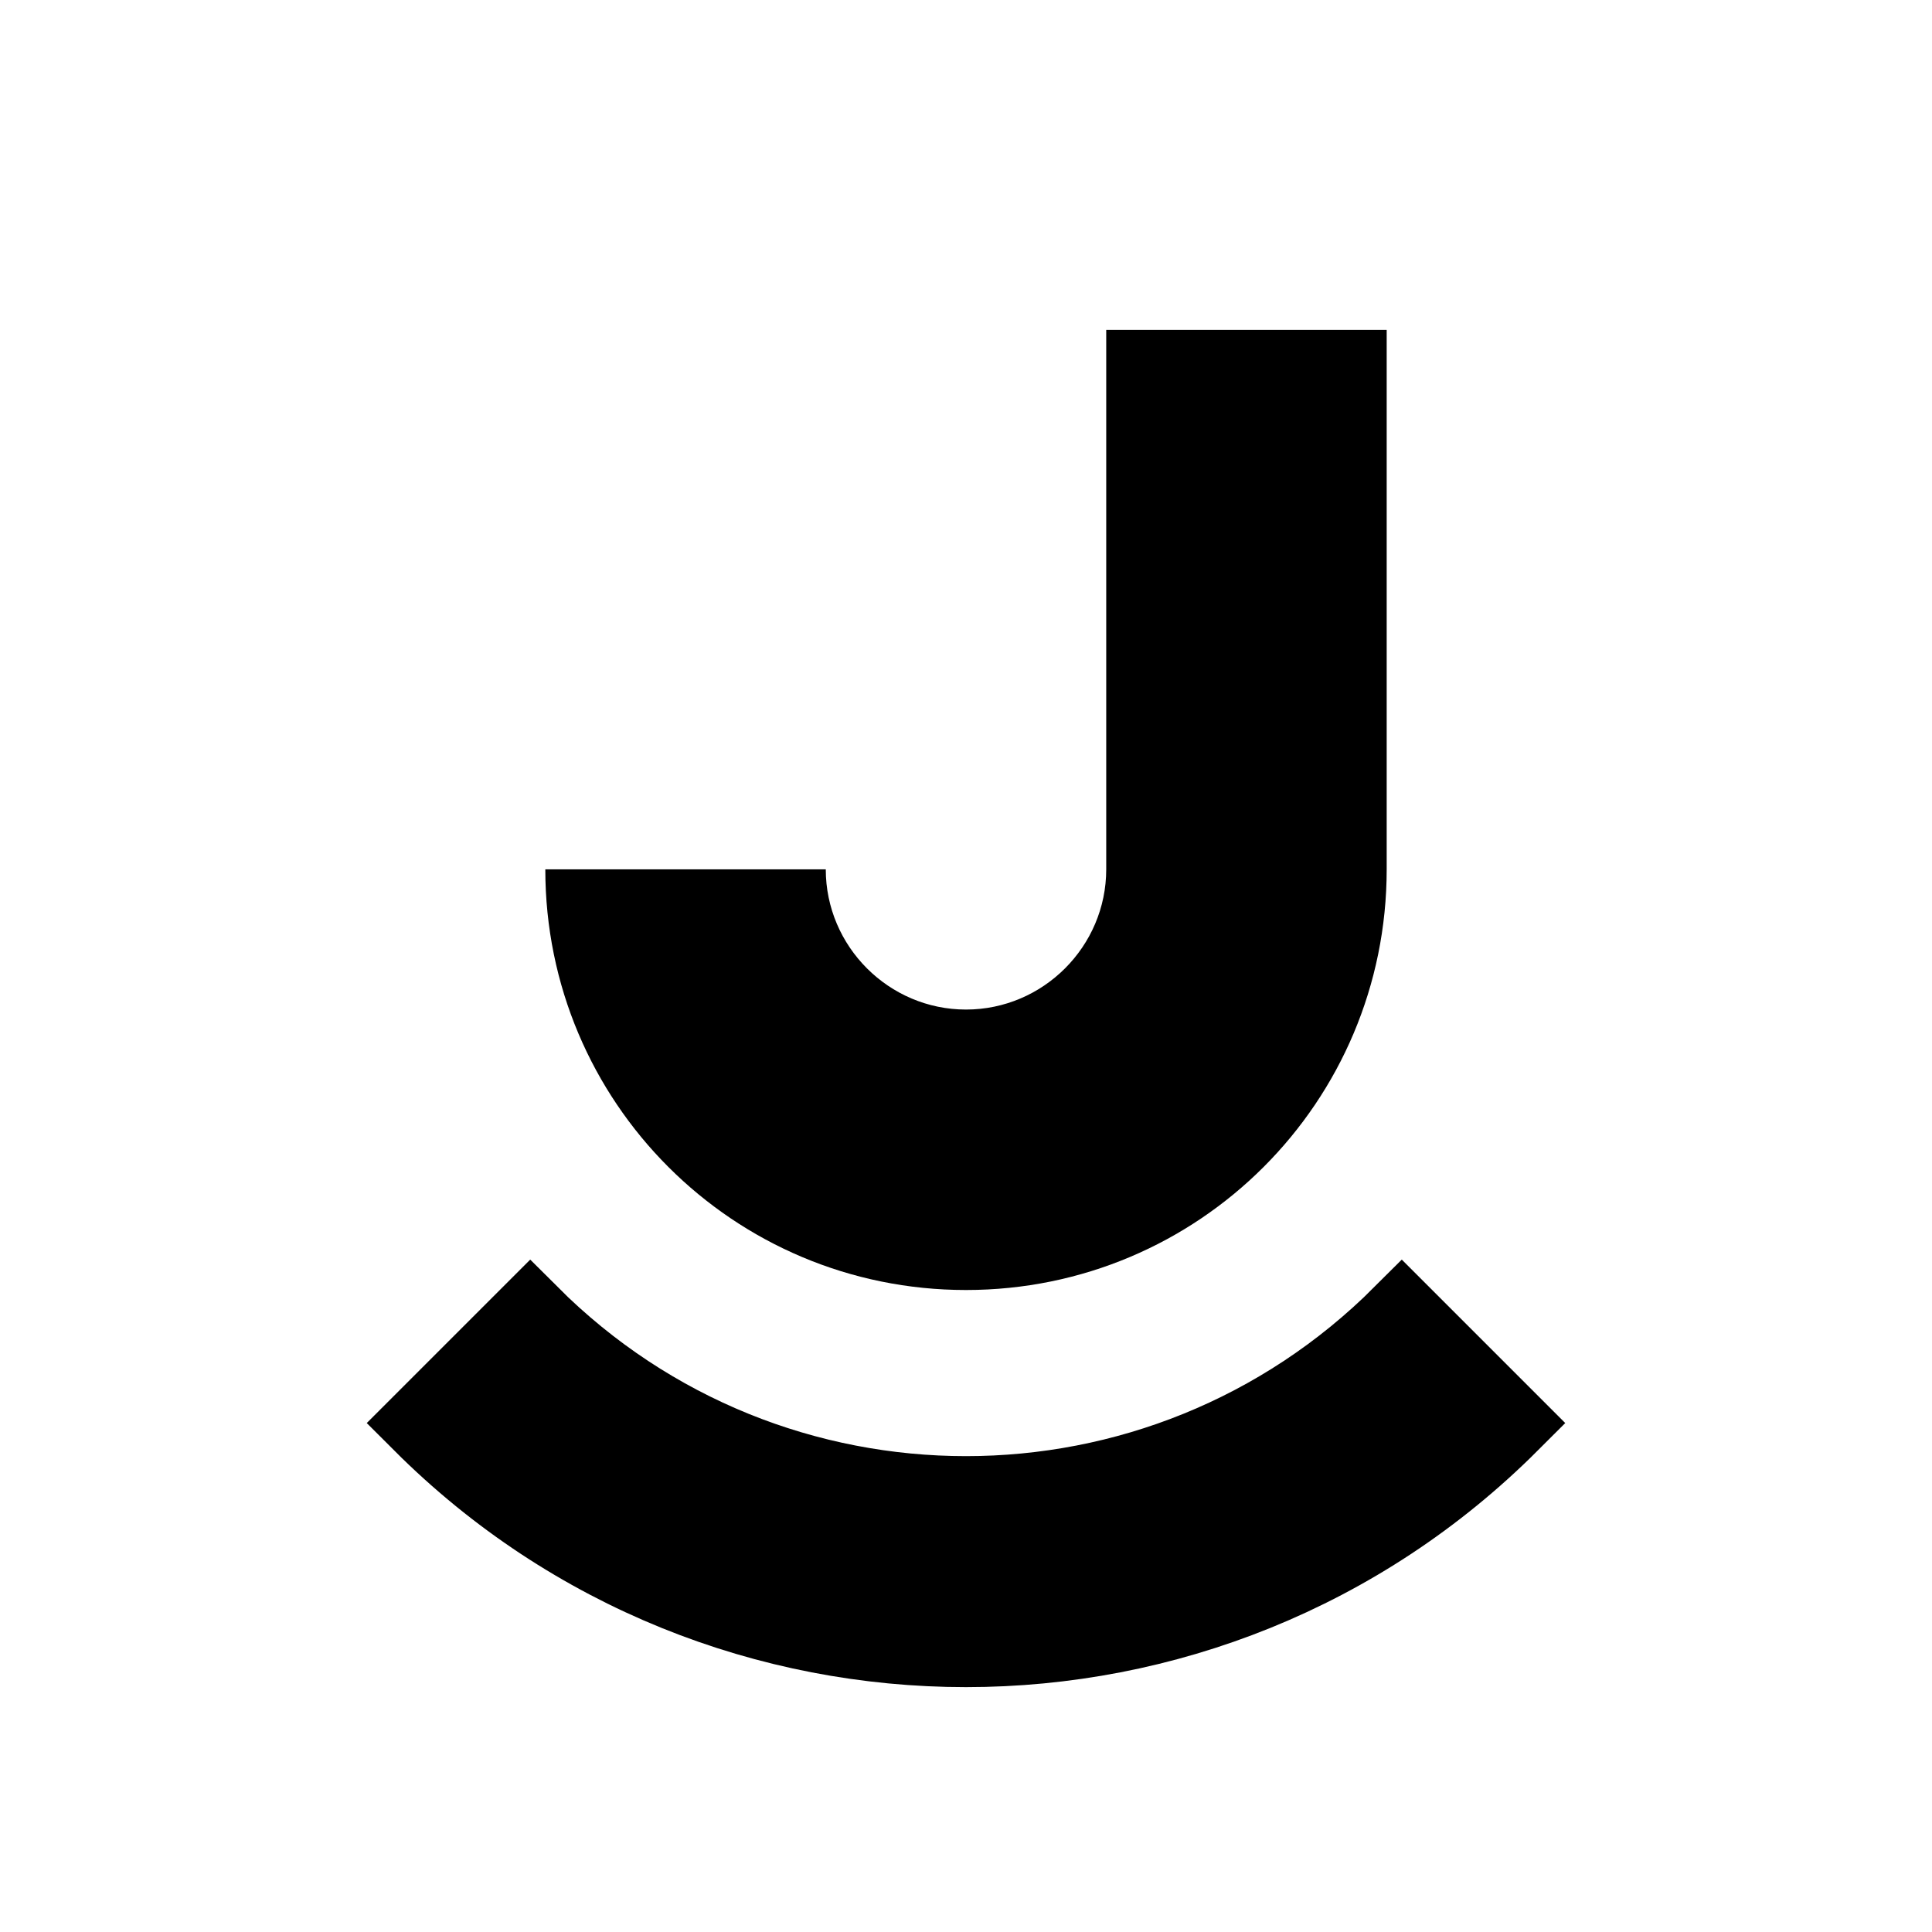
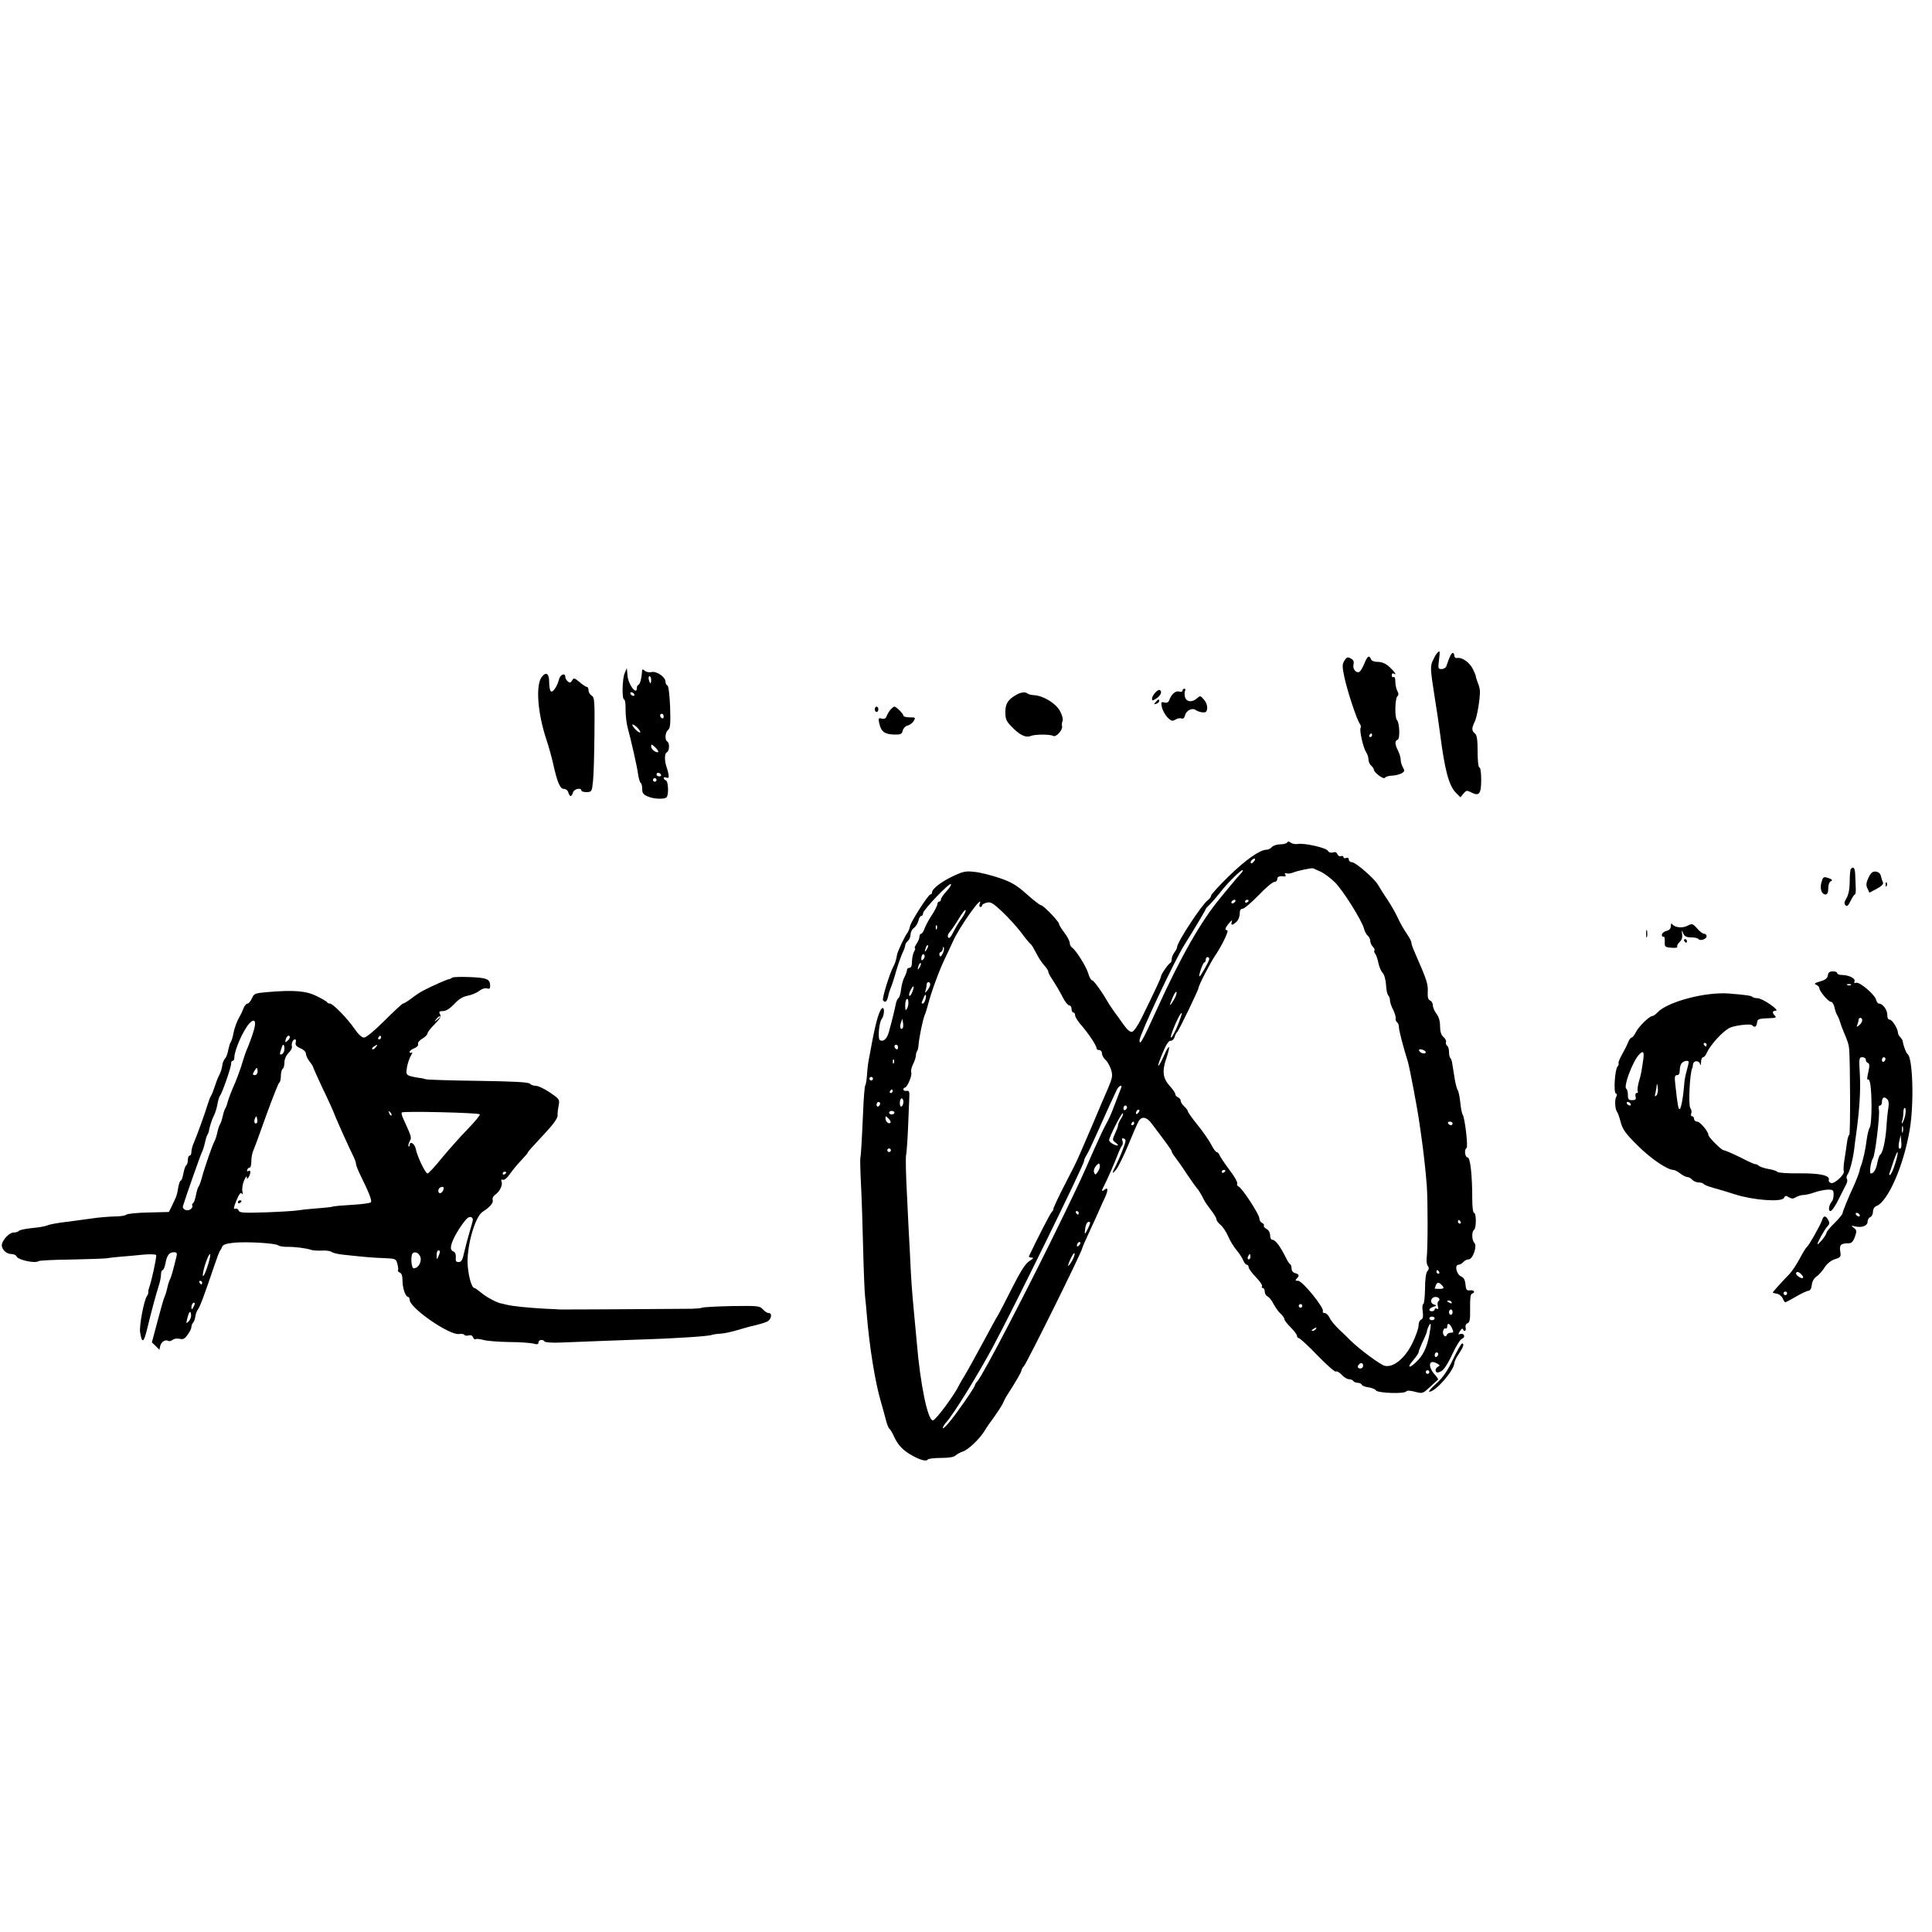
- <svg xmlns="http://www.w3.org/2000/svg" version="1.1" width="2048.00" height="2048.00" viewBox="0 0 2048.0 2048.0">
-   <g id="document" transform="matrix(1,0,0,1,1024.0,1024.0)">
-     <path d="M445.945,-674.314 L445.945,-102.478 C445.945,144.278 246.756,343.467 -7.92415e-05,343.467 C-246.756,343.467 -445.945,144.278 -445.945,-102.478 L-445.945,-102.478 L-148.648,-102.478 L-148.648,-102.478 C-148.648,-20.721 -81.757,46.17 -3.96681e-05,46.17 C81.757,46.17 148.648,-20.721 148.648,-102.478 L148.648,-674.314 L445.945,-674.314 Z " fill="#000000" fill-opacity="1.00" />
-     <path d="M-461.948,369.011 L-577.434,484.497 C-258.691,803.241 258.691,803.241 577.434,484.497 L461.948,369.01 C206.722,624.237 -206.722,624.237 -461.948,369.011 Z " fill="#000000" fill-opacity="1.00" stroke-width="81.73" stroke="#000000" stroke-linecap="square" stroke-linejoin="miter" />
+ <svg xmlns="http://www.w3.org/2000/svg" version="1.0" width="1080pt" height="1080pt" viewBox="0 0 1080 1080" preserveAspectRatio="xMidYMid meet">
+   <g transform="translate(0,1080) scale(0.1,-0.1)" fill="#000000" stroke="none">
+     <path d="M8032 7147 c-7 -7 -17 -28 -25 -45 -12 -28 -10 -51 10 -180 13 -81 28 -181 33 -222 26 -204 49 -291 88 -331 l26 -26 17 21 c15 18 19 19 42 7 45 -24 57 -10 57 69 0 40 -4 70 -10 70 -6 0 -10 36 -10 89 0 66 -4 92 -15 101 -19 15 -19 29 -1 66 13 27 29 122 29 169 0 11 -5 33 -12 48 -6 16 -11 32 -11 36 0 4 -7 22 -16 40 -18 37 -60 67 -86 63 -11 -2 -18 3 -18 12 0 9 -4 16 -9 16 -8 0 -19 -23 -35 -72 -3 -10 -15 -18 -27 -18 -20 0 -21 3 -15 50 7 53 5 58 -12 37z" />
+     <path d="M7516 7108 c-13 -21 -14 -31 -1 -93 16 -76 71 -243 87 -262 5 -7 7 -16 4 -22 -8 -12 14 -111 31 -136 7 -11 13 -29 13 -41 0 -12 7 -27 15 -34 8 -7 15 -17 15 -22 0 -16 54 -57 62 -46 3 6 21 12 40 12 18 1 42 7 53 13 17 10 18 15 8 32 -7 12 -13 31 -13 43 0 13 -7 36 -15 52 -18 35 -19 55 -2 61 14 6 11 94 -4 110 -13 13 -11 119 2 132 8 8 8 17 0 31 -6 11 -11 35 -11 52 0 18 -4 29 -10 25 -5 -3 -10 1 -10 10 0 9 5 13 10 10 21 -13 8 8 -22 36 -22 20 -43 29 -66 29 -20 0 -35 6 -38 15 -10 25 -21 17 -37 -24 -9 -22 -21 -42 -27 -46 -18 -11 -40 15 -34 40 4 17 0 26 -15 34 -17 10 -23 8 -35 -11z m154 -418 c0 -5 -5 -10 -11 -10 -5 0 -7 5 -4 10 3 6 8 10 11 10 2 0 4 -4 4 -10z" />
+     <path d="M3492 7037 c-14 -33 -16 -147 -3 -147 5 0 9 -26 8 -57 0 -32 5 -76 11 -98 19 -70 53 -218 59 -263 3 -23 10 -45 14 -48 5 -3 9 -18 9 -34 0 -24 6 -32 33 -43 32 -14 91 -16 103 -4 13 13 10 89 -3 94 -7 3 -13 9 -13 14 0 4 7 6 16 2 11 -4 14 0 11 18 -2 13 -7 31 -10 39 -13 34 -13 79 0 84 15 6 18 52 3 61 -15 9 -12 51 5 65 12 10 14 34 11 129 -3 68 -9 117 -15 119 -6 2 -11 12 -11 22 0 26 -51 60 -78 53 -12 -3 -29 0 -37 7 -12 10 -15 10 -16 -1 -2 -39 -11 -74 -20 -77 -5 -2 -9 -10 -9 -18 0 -44 -48 19 -52 68 l-4 43 -12 -28z m148 -37 c0 -11 -2 -20 -4 -20 -2 0 -6 9 -9 20 -3 11 -1 20 4 20 5 0 9 -9 9 -20z m-95 -80 c3 -5 2 -10 -4 -10 -5 0 -13 5 -16 10 -3 6 -2 10 4 10 5 0 13 -4 16 -10z m165 -126 c0 -8 -4 -12 -10 -9 -5 3 -10 10 -10 16 0 5 5 9 10 9 6 0 10 -7 10 -16z m-145 -64 c27 -30 12 -34 -15 -5 -13 14 -19 25 -13 25 5 0 18 -9 28 -20z m115 -132 c0 -5 -9 -4 -20 2 -11 6 -20 18 -20 27 0 14 2 14 20 -2 11 -10 20 -22 20 -27z m15 -128 c3 -5 -1 -10 -9 -10 -9 0 -16 5 -16 10 0 6 4 10 9 10 6 0 13 -4 16 -10z m-25 -30 c0 -5 -4 -10 -10 -10 -5 0 -10 5 -10 10 0 6 5 10 10 10 6 0 10 -4 10 -10z" />
+     <path d="M3028 7015 c-34 -45 -23 -199 25 -345 14 -41 30 -100 37 -130 24 -110 40 -150 62 -150 11 0 22 -8 25 -20 3 -11 9 -20 13 -20 4 0 10 9 13 20 5 20 47 29 47 11 0 -5 13 -9 29 -9 29 1 30 3 36 62 4 34 7 152 8 264 2 184 0 204 -15 213 -10 6 -18 19 -18 29 0 11 -4 20 -9 20 -5 0 -24 12 -41 27 -29 24 -33 25 -42 9 -8 -13 -13 -15 -24 -5 -8 6 -14 18 -14 25 0 25 -28 14 -35 -13 -9 -38 -34 -75 -45 -68 -6 4 -10 26 -10 50 0 50 -17 63 -42 30z" />
+     <path d="M6458 6928 c-10 -10 -18 -25 -18 -33 0 -14 3 -13 25 1 24 16 33 39 18 47 -5 2 -16 -4 -25 -15z" />
+     <path d="M6610 6939 c0 -6 -8 -8 -18 -5 -20 7 -44 -15 -56 -48 -4 -12 -13 -17 -27 -13 -18 5 -20 2 -14 -26 4 -18 18 -43 31 -57 21 -21 27 -23 44 -13 10 7 26 10 34 7 10 -4 17 2 21 19 7 26 41 42 59 28 6 -5 22 -11 36 -13 20 -2 26 2 28 22 2 15 -6 36 -18 49 -19 23 -21 23 -38 8 -28 -25 -60 -22 -68 7 -3 14 -3 30 1 35 3 6 1 11 -4 11 -6 0 -11 -5 -11 -11z" />
+     <path d="M5685 6918 c-49 -27 -65 -50 -65 -98 0 -38 5 -52 33 -80 45 -48 81 -66 109 -54 24 10 110 10 126 0 15 -9 54 34 49 54 -2 10 -1 23 3 30 4 7 -2 31 -14 54 -23 44 -93 87 -146 90 -16 1 -32 5 -36 9 -10 10 -36 8 -59 -5z" />
+     <path d="M6460 6875 c-11 -13 -10 -14 4 -9 9 3 16 10 16 15 0 13 -6 11 -20 -6z" />
+     <path d="M4890 6835 c0 -8 5 -15 10 -15 6 0 10 7 10 15 0 8 -4 15 -10 15 -5 0 -10 -7 -10 -15z" />
+     <path d="M4978 6833 c-8 -10 -18 -26 -22 -37 -4 -12 -13 -17 -27 -13 -18 5 -20 2 -14 -26 10 -46 29 -61 80 -63 39 -1 46 1 51 21 3 13 15 26 27 29 12 3 28 14 35 26 11 19 10 20 -23 20 -19 0 -35 4 -35 10 0 10 -40 50 -50 50 -4 0 -14 -8 -22 -17z" />
+     <path d="M7195 6090 c-3 -5 -21 -10 -39 -10 -19 0 -39 -7 -46 -15 -7 -8 -20 -15 -30 -15 -37 0 -119 -58 -212 -149 -54 -53 -98 -101 -98 -108 0 -6 -8 -18 -18 -25 -32 -22 -172 -235 -172 -262 0 -6 -7 -20 -15 -30 -8 -11 -15 -28 -15 -37 0 -10 -3 -19 -7 -21 -11 -4 -53 -65 -53 -76 0 -8 -28 -69 -108 -232 -21 -43 -44 -76 -54 -78 -11 -2 -28 13 -47 40 -17 24 -42 59 -57 79 -14 20 -31 46 -37 57 -30 53 -73 111 -82 112 -6 0 -16 18 -22 40 -13 41 -69 129 -90 143 -7 4 -13 16 -13 26 0 9 -13 35 -30 57 -16 21 -30 44 -30 49 0 14 -88 105 -101 105 -6 0 -42 28 -80 62 -56 50 -85 67 -152 90 -45 15 -107 31 -138 34 -50 6 -65 3 -122 -24 -67 -32 -117 -71 -117 -91 0 -6 -4 -11 -9 -11 -12 0 -110 -154 -114 -178 -2 -11 -8 -26 -13 -34 -15 -18 -58 -109 -60 -128 -5 -28 -10 -45 -21 -65 -20 -37 -63 -177 -57 -186 11 -18 23 -8 29 23 4 18 11 39 15 48 4 8 18 49 29 90 12 41 29 88 36 103 8 16 15 34 15 42 0 7 7 18 15 25 8 7 15 23 15 36 0 12 8 29 18 36 10 7 22 25 26 41 3 15 11 27 16 27 6 0 10 7 10 15 0 18 147 172 156 163 3 -4 -8 -22 -25 -40 -17 -18 -31 -39 -31 -45 0 -7 -4 -13 -10 -13 -5 0 -10 -7 -10 -14 0 -8 -14 -35 -30 -60 -17 -25 -35 -59 -41 -75 -6 -17 -15 -31 -20 -31 -5 0 -9 -7 -9 -15 0 -9 -7 -27 -16 -40 -9 -14 -13 -25 -10 -25 4 0 2 -10 -5 -21 -6 -12 -11 -37 -11 -55 0 -23 -5 -34 -14 -34 -8 0 -14 -6 -14 -12 0 -7 -6 -25 -14 -40 -8 -14 -16 -45 -19 -68 -2 -23 -9 -45 -14 -49 -6 -3 -13 -19 -16 -36 -6 -31 -21 -92 -39 -157 -11 -37 -31 -54 -50 -42 -12 8 -4 100 11 118 13 16 17 61 6 61 -16 1 -38 -71 -61 -195 -2 -14 -9 -47 -14 -75 -6 -27 -12 -73 -13 -100 -2 -28 -6 -56 -10 -62 -4 -6 -9 -71 -12 -144 -7 -159 -12 -250 -16 -264 -1 -5 0 -71 4 -145 4 -74 9 -236 12 -360 3 -124 8 -245 11 -270 3 -25 7 -67 9 -95 15 -183 47 -382 79 -490 8 -27 20 -71 27 -98 6 -26 16 -50 20 -53 5 -3 18 -24 28 -47 22 -47 50 -76 101 -104 45 -25 78 -34 86 -22 3 5 36 9 74 9 45 0 73 5 82 14 8 7 25 17 38 21 31 9 94 69 123 115 11 19 36 55 55 80 18 25 40 59 48 75 7 17 19 39 26 49 42 65 78 126 78 135 0 5 6 16 13 23 17 18 327 644 327 661 0 3 18 45 41 94 22 48 48 104 56 123 8 19 21 48 29 64 19 40 19 63 -1 46 -19 -16 -19 -6 0 28 15 29 53 115 75 172 7 19 17 40 22 46 5 6 6 19 2 28 -4 12 -2 15 9 11 13 -5 12 -13 -5 -57 -10 -28 -28 -68 -38 -89 -26 -49 -25 -58 0 -26 11 14 41 74 66 134 24 59 50 119 58 133 16 31 44 28 71 -7 87 -115 115 -153 115 -160 0 -4 9 -19 20 -33 11 -14 41 -56 66 -95 26 -38 50 -72 53 -75 8 -7 29 -41 40 -65 5 -11 23 -37 40 -59 17 -21 31 -45 31 -52 0 -7 10 -21 23 -31 12 -10 31 -38 42 -63 10 -25 32 -60 48 -79 15 -18 32 -44 37 -57 5 -13 14 -24 20 -24 5 0 10 -6 10 -14 0 -7 18 -32 40 -55 23 -23 38 -46 35 -51 -4 -6 -1 -10 4 -10 6 0 11 -9 11 -20 0 -11 7 -23 15 -27 9 -3 24 -22 34 -42 11 -20 28 -45 40 -55 12 -11 21 -24 21 -31 0 -6 16 -26 35 -45 19 -19 35 -40 35 -47 0 -7 5 -13 10 -13 6 0 53 -43 104 -96 51 -53 98 -94 103 -91 6 4 21 -5 33 -18 13 -14 31 -25 41 -25 10 0 21 -4 24 -10 3 -5 15 -10 25 -10 10 0 20 -5 22 -10 2 -6 19 -13 37 -15 19 -3 38 -10 42 -17 10 -16 161 -21 170 -6 4 6 22 5 49 -2 42 -11 43 -11 84 27 22 21 43 39 45 41 2 1 -5 12 -16 25 -43 46 -37 91 8 66 20 -10 20 -13 6 -20 -9 -5 -14 -16 -11 -23 4 -11 10 -11 29 -2 15 7 37 39 62 93 21 46 46 86 55 89 9 3 15 11 12 19 -3 8 -12 11 -21 8 -13 -5 -13 -3 -2 16 8 12 15 17 17 11 6 -18 20 -10 15 9 -3 11 2 21 11 24 12 5 15 22 14 83 -1 53 2 79 10 82 21 7 13 22 -10 19 -20 -2 -23 3 -26 33 -2 25 -9 38 -25 45 -26 12 -37 65 -14 65 8 0 20 7 27 15 7 8 20 15 30 15 23 0 49 75 32 92 -15 15 -16 64 -2 73 6 3 10 26 10 51 0 24 -4 44 -10 44 -6 0 -10 33 -10 78 0 134 -11 232 -26 232 -15 0 -20 46 -6 52 10 4 -9 167 -21 186 -5 7 -11 38 -14 70 -3 31 -10 62 -14 68 -5 6 -14 40 -19 75 -6 35 -12 72 -13 81 -2 10 -6 21 -10 24 -4 4 -7 20 -7 35 0 15 -5 31 -11 34 -6 4 -8 13 -6 20 3 6 -3 19 -14 28 -13 12 -19 30 -19 61 0 28 -7 52 -20 69 -11 14 -20 35 -20 46 0 12 -7 24 -15 28 -11 4 -15 17 -14 42 3 50 -3 69 -75 233 -9 20 -16 41 -16 47 0 7 -8 24 -18 39 -31 47 -42 66 -61 107 -10 22 -36 67 -57 99 -22 32 -44 68 -51 80 -19 34 -125 126 -145 126 -10 0 -18 7 -18 15 0 9 -6 12 -15 9 -8 -4 -15 -1 -15 5 0 6 -6 8 -14 5 -7 -3 -16 2 -20 11 -4 11 -13 14 -25 10 -12 -4 -23 0 -28 9 -9 17 -133 45 -169 38 -13 -2 -30 1 -38 7 -10 8 -16 9 -21 1z m-185 -105 c-7 -9 -15 -13 -17 -11 -7 7 7 26 19 26 6 0 6 -6 -2 -15z m373 -58 c21 -10 57 -37 80 -60 45 -45 151 -214 162 -259 4 -15 13 -32 21 -39 8 -6 14 -20 14 -30 0 -9 7 -24 15 -32 8 -8 11 -17 8 -21 -3 -3 -1 -11 5 -18 5 -7 13 -29 17 -50 4 -20 14 -45 23 -55 10 -10 18 -39 20 -68 1 -27 7 -54 12 -59 6 -6 10 -18 10 -28 0 -11 8 -33 17 -51 9 -18 16 -39 15 -49 -2 -9 2 -19 8 -23 5 -3 10 -15 10 -27 0 -17 22 -103 50 -193 10 -33 54 -264 65 -345 3 -19 7 -51 10 -70 11 -74 25 -198 31 -280 6 -87 6 -351 -1 -405 -2 -16 1 -35 7 -42 7 -9 7 -18 -3 -29 -8 -10 -13 -46 -13 -100 -1 -46 -5 -84 -10 -84 -5 0 -6 -18 -3 -41 4 -29 1 -42 -9 -46 -8 -3 -14 -17 -14 -32 0 -15 -15 -59 -34 -98 -41 -85 -106 -139 -155 -128 -24 5 -144 94 -193 143 -9 10 -36 35 -60 58 -23 22 -49 52 -55 67 -7 15 -20 27 -28 27 -9 0 -13 5 -10 10 10 17 -114 170 -138 170 -16 0 -18 3 -9 12 17 17 15 25 -8 31 -12 3 -20 14 -20 25 0 11 -3 22 -7 24 -5 2 -16 19 -25 38 -33 66 -59 100 -77 100 -6 0 -11 11 -11 25 0 14 -8 29 -20 35 -11 6 -18 15 -15 19 3 5 -2 11 -10 15 -8 3 -15 14 -15 25 0 22 -97 171 -116 178 -7 3 -11 10 -8 17 3 8 -17 42 -44 77 -26 35 -51 72 -55 82 -3 9 -11 17 -16 17 -5 0 -19 19 -31 43 -12 23 -46 72 -76 109 -30 37 -54 71 -54 76 0 5 -9 17 -20 27 -11 10 -20 24 -20 32 0 7 -7 16 -15 19 -8 4 -15 11 -15 18 0 6 -13 26 -30 44 -40 44 -45 84 -20 156 26 78 17 85 -15 11 -14 -31 -28 -55 -30 -53 -3 2 9 36 25 74 19 46 34 68 44 66 8 -1 18 8 22 20 3 13 10 25 14 28 8 5 120 237 120 248 0 13 66 141 94 182 39 58 78 140 66 140 -15 0 -12 13 11 40 14 16 19 19 15 8 -7 -22 2 -23 26 -1 10 9 18 29 18 45 0 19 5 28 16 28 9 0 49 34 89 75 39 41 79 75 89 75 9 0 16 7 16 15 0 15 11 19 39 16 8 -2 10 2 6 10 -5 7 -3 10 6 7 8 -3 25 -1 39 5 26 10 101 26 110 23 3 -1 22 -10 43 -19z m-450 -14 c-10 -11 -27 -30 -38 -44 -11 -13 -44 -52 -72 -87 -109 -130 -223 -331 -355 -622 -81 -178 -98 -209 -98 -175 0 29 197 449 252 535 49 78 118 193 118 198 0 3 10 14 23 26 12 12 38 42 57 66 40 53 121 132 127 126 3 -2 -4 -13 -14 -23z m-28 -153 c-3 -5 -11 -10 -16 -10 -6 0 -7 5 -4 10 3 6 11 10 16 10 6 0 7 -4 4 -10z m75 6 c0 -3 -4 -8 -10 -11 -5 -3 -10 -1 -10 4 0 6 5 11 10 11 6 0 10 -2 10 -4z m-1504 -21 c-3 -8 -1 -15 4 -15 6 0 10 4 10 9 0 5 12 12 26 15 22 6 35 -2 87 -51 34 -32 82 -85 107 -118 24 -33 48 -61 52 -63 4 -2 17 -24 30 -49 12 -25 33 -56 45 -69 13 -14 23 -30 23 -35 0 -6 8 -23 18 -37 32 -50 42 -67 64 -109 12 -24 28 -43 35 -43 7 0 13 -9 13 -20 0 -11 5 -20 10 -20 6 0 10 -7 10 -16 0 -9 17 -36 38 -59 39 -46 82 -110 82 -126 0 -5 7 -9 15 -9 8 0 15 -8 15 -18 0 -11 9 -27 20 -37 11 -10 25 -35 31 -55 10 -32 8 -45 -18 -106 -17 -38 -56 -130 -87 -204 -65 -152 -83 -193 -102 -231 -8 -15 -38 -75 -68 -133 -29 -58 -51 -106 -48 -106 3 0 -2 -8 -10 -17 -11 -14 -75 -138 -126 -245 -2 -5 5 -8 15 -8 13 0 10 -5 -12 -19 -22 -13 -49 -55 -98 -152 -37 -74 -72 -141 -77 -149 -6 -8 -45 -80 -88 -160 -43 -80 -88 -161 -100 -180 -12 -19 -25 -42 -29 -50 -26 -56 -132 -199 -148 -200 -29 -1 -71 204 -90 435 -3 28 -9 100 -15 160 -13 136 -17 197 -24 350 -4 66 -11 209 -16 317 -6 108 -8 207 -5 220 3 13 8 82 11 153 3 72 6 148 7 170 2 33 -1 39 -15 37 -10 -2 -18 2 -18 8 0 5 4 10 8 10 13 0 42 68 36 84 -3 9 1 30 10 47 9 18 16 40 16 49 0 9 3 20 6 23 4 4 8 21 9 39 4 42 23 137 34 163 5 11 13 38 19 60 17 67 61 187 91 250 16 33 37 78 47 100 35 82 177 280 150 210z m-99 -77 c-14 -18 -35 -53 -47 -77 -15 -30 -24 -40 -30 -31 -4 7 -1 20 9 30 9 10 32 43 51 75 19 32 36 53 38 47 2 -6 -8 -26 -21 -44z m-140 -60 c-3 -8 -6 -5 -6 6 -1 11 2 17 5 13 3 -3 4 -12 1 -19z m-56 -115 c-12 -20 -14 -14 -5 12 4 9 9 14 11 11 3 -2 0 -13 -6 -23z m88 -25 c-9 -17 -14 -19 -17 -8 -3 7 0 16 7 18 6 2 11 11 12 20 0 10 3 12 5 5 3 -7 0 -22 -7 -35z m-108 -31 c-8 -8 -11 -7 -11 4 0 9 3 19 7 23 4 4 9 2 11 -4 3 -7 -1 -17 -7 -23z m1599 2 c0 -12 -51 -101 -55 -97 -6 6 20 78 27 78 5 0 8 7 8 15 0 8 5 15 10 15 6 0 10 -5 10 -11z m-1619 -46 c-12 -20 -14 -14 -5 12 4 9 9 14 11 11 3 -2 0 -13 -6 -23z m59 -96 c0 -7 -7 -22 -16 -33 -14 -17 -15 -17 -10 -1 3 10 6 25 6 33 0 8 5 14 10 14 6 0 10 -6 10 -13z m-100 -42 c-6 -15 -13 -25 -17 -21 -3 3 0 17 7 31 17 32 24 26 10 -10z m1461 -46 c-25 -41 -27 -35 -5 17 9 22 19 34 21 28 2 -7 -5 -27 -16 -45z m-1388 3 c-3 -12 -10 -22 -15 -22 -5 0 -7 3 -5 8 2 4 7 16 11 26 9 25 17 16 9 -12z m-102 -49 c-9 -15 -10 -13 -11 13 0 17 3 34 8 38 11 12 14 -32 3 -51z m1512 -96 c-29 -70 -52 -94 -28 -29 18 49 46 104 51 99 2 -2 -8 -34 -23 -70z m-1537 -15 c-12 -11 -18 7 -10 30 l8 23 4 -23 c2 -13 1 -26 -2 -30z m-26 -108 c0 -8 -4 -12 -10 -9 -5 3 -10 10 -10 16 0 5 5 9 10 9 6 0 10 -7 10 -16z m2950 -26 c0 -13 -32 -6 -37 9 -3 7 3 9 16 6 12 -3 21 -10 21 -15z m-2973 -60 c-3 -8 -6 -5 -6 6 -1 11 2 17 5 13 3 -3 4 -12 1 -19z m-117 -88 c0 -5 -4 -10 -10 -10 -5 0 -10 5 -10 10 0 6 5 10 10 10 6 0 10 -4 10 -10z m1387 -52 c-3 -7 -17 -44 -32 -83 -28 -74 -32 -82 -58 -130 -9 -16 -37 -77 -63 -135 -69 -158 -80 -181 -169 -365 -191 -394 -446 -885 -481 -926 -8 -8 -14 -19 -14 -22 0 -11 -106 -164 -145 -209 -19 -23 -35 -37 -35 -31 0 5 9 21 21 34 43 49 172 258 259 419 113 210 510 1019 510 1040 0 6 6 21 14 33 8 12 33 65 56 117 23 52 56 124 72 160 17 36 35 75 41 88 11 23 33 32 24 10z m-1277 -18 c0 -5 -5 -10 -11 -10 -5 0 -7 5 -4 10 3 6 8 10 11 10 2 0 4 -4 4 -10z m60 -59 c0 -11 -4 -23 -10 -26 -6 -4 -10 5 -10 19 0 14 5 26 10 26 6 0 10 -9 10 -19z m-130 -10 c0 -6 -4 -13 -10 -16 -5 -3 -10 1 -10 9 0 9 5 16 10 16 6 0 10 -4 10 -9z m1380 -20 c0 -6 -4 -13 -10 -16 -5 -3 -10 1 -10 9 0 9 5 16 10 16 6 0 10 -4 10 -9z m62 -33 c-7 -7 -12 -8 -12 -2 0 14 12 26 19 19 2 -3 -1 -11 -7 -17z m-1362 2 c0 -5 -7 -10 -15 -10 -8 0 -15 5 -15 10 0 6 7 10 15 10 8 0 15 -4 15 -10z m1266 -34 c-9 -14 -16 -30 -16 -37 0 -6 -8 -27 -17 -46 -15 -33 -15 -36 0 -48 25 -18 21 -25 -8 -12 -14 7 -25 17 -25 23 0 18 71 157 77 151 3 -4 -2 -18 -11 -31z m-1288 -22 c-10 -10 -28 6 -28 24 0 15 1 15 17 -1 9 -9 14 -19 11 -23z m1362 -4 c0 -5 -5 -10 -11 -10 -5 0 -7 5 -4 10 3 6 8 10 11 10 2 0 4 -4 4 -10z m1780 0 c0 -5 -4 -10 -9 -10 -6 0 -13 5 -16 10 -3 6 1 10 9 10 9 0 16 -4 16 -10z m-3140 -150 c0 -5 -4 -10 -10 -10 -5 0 -10 5 -10 10 0 6 5 10 10 10 6 0 10 -4 10 -10z m1157 -120 c-13 -19 -15 -19 -21 -4 -4 10 1 25 11 37 15 16 18 17 21 3 2 -8 -3 -25 -11 -36z m713 6 c0 -3 -4 -8 -10 -11 -5 -3 -10 -1 -10 4 0 6 5 11 10 11 6 0 10 -2 10 -4z m-820 -236 c0 -5 -2 -10 -4 -10 -3 0 -8 5 -11 10 -3 6 -1 10 4 10 6 0 11 -4 11 -10z m2135 -50 c3 -5 1 -10 -4 -10 -6 0 -11 5 -11 10 0 6 2 10 4 10 3 0 8 -4 11 -10z m-2082 -35 c-20 -41 -22 -41 -16 3 3 18 11 32 19 32 11 0 10 -7 -3 -35z m-51 -97 c-7 -7 -12 -8 -12 -2 0 14 12 26 19 19 2 -3 -1 -11 -7 -17z m-41 -89 c-25 -41 -27 -30 -4 19 9 19 18 31 20 25 2 -6 -5 -26 -16 -44z m999 26 c0 -8 -4 -15 -10 -15 -5 0 -7 7 -4 15 4 8 8 15 10 15 2 0 4 -7 4 -15z m1055 -85 c3 -5 1 -10 -4 -10 -6 0 -11 5 -11 10 0 6 2 10 4 10 3 0 8 -4 11 -10z m13 -72 c18 -18 15 -23 -13 -23 -14 0 -25 1 -25 2 0 1 3 8 6 17 7 19 16 20 32 4z m-13 -77 c3 -5 1 -12 -4 -15 -5 -3 -7 -16 -3 -28 3 -14 2 -19 -6 -14 -7 4 -12 2 -12 -3 0 -6 -7 -11 -15 -11 -23 0 -18 17 8 25 19 6 19 8 5 12 -18 4 -24 24 -11 36 9 10 31 9 38 -2z m70 -21 c3 -6 -1 -7 -9 -4 -18 7 -21 14 -7 14 6 0 13 -4 16 -10z m-835 -20 c0 -5 -4 -10 -10 -10 -5 0 -10 5 -10 10 0 6 5 10 10 10 6 0 10 -4 10 -10z m840 -35 c0 -8 -4 -15 -10 -15 -5 0 -10 7 -10 15 0 8 5 15 10 15 6 0 10 -7 10 -15z m-100 -35 c0 -5 -7 -10 -15 -10 -8 0 -15 5 -15 10 0 6 7 10 15 10 8 0 15 -4 15 -10z m-25 -62 c-12 -82 -32 -132 -66 -169 -45 -49 -72 -52 -30 -4 17 20 31 40 31 46 0 6 10 31 22 57 13 26 23 52 24 57 1 14 15 45 20 45 3 0 2 -15 -1 -32z m122 7 c10 -22 9 -25 -7 -25 -10 0 -20 -5 -22 -12 -7 -20 -26 1 -21 22 3 11 9 17 14 14 5 -3 9 2 9 10 0 24 14 19 27 -9z m-762 -5 c-3 -5 -12 -10 -18 -10 -7 0 -6 4 3 10 19 12 23 12 15 0z m685 -139 c0 -6 -4 -13 -10 -16 -5 -3 -10 1 -10 9 0 9 5 16 10 16 6 0 10 -4 10 -9z m-420 -66 c0 -8 -7 -15 -15 -15 -16 0 -20 12 -8 23 11 12 23 8 23 -8z m370 -35 c0 -5 -4 -10 -10 -10 -5 0 -10 5 -10 10 0 6 5 10 10 10 6 0 10 -4 10 -10z" />
+     <path d="M10347 5943 c-4 -3 -7 -34 -7 -69 0 -41 -6 -73 -17 -93 -14 -23 -15 -33 -6 -42 8 -8 15 -2 28 25 10 20 20 36 24 36 3 0 5 14 5 30 -1 17 -2 50 -3 75 -1 42 -9 54 -24 38z" />
+     <path d="M10445 5894 c-13 -29 -15 -42 -6 -60 l11 -24 40 21 c28 15 39 26 36 36 -4 8 -9 25 -12 37 -3 14 -14 22 -29 24 -17 1 -27 -7 -40 -34z" />
+     <path d="M10182 5868 c-10 -37 1 -68 23 -68 10 0 15 11 15 34 0 19 6 36 13 39 15 5 9 13 -20 21 -19 6 -23 2 -31 -26z" />
+     <path d="M10541 5854 c0 -11 3 -14 6 -6 3 7 2 16 -1 19 -3 4 -6 -2 -5 -13z" />
+     <path d="M9340 5624 c0 -15 -8 -24 -25 -28 -14 -4 -25 -13 -25 -22 0 -8 4 -13 9 -10 5 3 8 -9 7 -27 -1 -30 1 -32 38 -35 22 -2 36 1 32 6 -3 5 3 17 13 26 12 11 17 26 14 44 -3 25 -3 26 6 5 8 -18 19 -23 45 -23 19 0 37 -4 40 -9 9 -13 46 -1 46 15 0 8 -6 14 -13 14 -8 0 -26 13 -40 30 -25 28 -28 28 -54 15 -28 -15 -72 -10 -85 9 -5 6 -8 2 -8 -10z" />
+     <path d="M9202 5580 c0 -19 2 -27 5 -17 2 9 2 25 0 35 -3 9 -5 1 -5 -18z" />
+     <path d="M9415 5540 c3 -5 8 -10 11 -10 2 0 4 5 4 10 0 6 -5 10 -11 10 -5 0 -7 -4 -4 -10z" />
+     <path d="M10218 5348 c-2 -16 -14 -26 -43 -34 -31 -9 -36 -13 -22 -19 9 -4 17 -12 17 -18 0 -17 50 -77 65 -77 7 0 17 -15 20 -32 4 -18 11 -37 15 -43 4 -5 11 -21 15 -35 4 -14 13 -38 20 -55 25 -59 29 -70 32 -100 6 -72 7 -475 1 -478 -4 -1 -10 -20 -13 -42 -3 -22 -9 -65 -14 -95 -5 -30 -7 -60 -4 -67 7 -18 -54 -74 -72 -66 -9 3 -14 10 -12 17 8 25 -48 38 -165 37 -64 -1 -119 3 -122 8 -4 5 -25 12 -49 16 -23 4 -48 12 -56 19 -8 6 -16 10 -18 8 -2 -2 -40 15 -84 38 -45 22 -87 40 -93 40 -13 0 -86 73 -86 86 0 19 -47 74 -62 74 -10 0 -18 7 -18 15 0 8 -5 15 -11 15 -6 0 -8 7 -5 16 4 9 1 22 -5 30 -12 15 -3 198 11 224 2 3 3 12 4 20 2 22 33 24 39 3 3 -12 5 -8 6 10 0 15 6 27 11 27 6 0 15 10 20 23 20 44 83 115 126 140 25 14 118 26 128 16 16 -15 24 -10 28 14 3 22 7 23 83 26 22 1 26 4 17 13 -17 17 -15 28 5 28 11 0 -1 14 -31 35 -27 19 -59 35 -71 35 -12 0 -25 3 -28 7 -8 7 -32 11 -130 19 -132 11 -348 -46 -403 -107 -9 -10 -22 -19 -28 -19 -17 -1 -73 -56 -91 -89 -8 -17 -19 -31 -24 -31 -5 0 -14 -12 -20 -27 -6 -16 -22 -47 -35 -70 -13 -23 -21 -44 -18 -47 2 -3 0 -11 -6 -18 -15 -18 -23 -146 -9 -151 7 -2 7 -9 2 -18 -10 -16 -7 -68 4 -84 5 -5 14 -32 21 -59 11 -40 28 -64 95 -130 73 -73 166 -136 200 -136 7 0 24 -9 38 -20 14 -11 32 -20 40 -20 8 0 20 -7 27 -15 7 -8 23 -15 36 -15 12 0 25 -4 28 -9 3 -4 27 -14 53 -21 27 -7 82 -24 123 -37 100 -32 258 -44 272 -20 7 14 12 15 28 4 16 -9 24 -9 40 1 11 6 30 12 42 12 13 0 41 7 63 15 22 8 55 14 73 15 29 0 32 -3 32 -28 0 -15 -4 -32 -9 -37 -17 -19 -23 -55 -9 -55 8 0 29 30 47 68 19 37 38 75 43 85 5 10 6 22 2 28 -3 5 -2 15 3 22 13 17 30 82 38 142 3 28 8 66 11 85 19 138 25 239 21 328 -6 96 -5 102 14 102 10 0 19 -6 19 -14 0 -8 5 -16 12 -18 9 -3 10 -16 2 -51 -6 -25 -8 -44 -4 -42 14 9 21 -40 22 -148 0 -59 -4 -113 -10 -120 -5 -6 -13 -37 -17 -67 -6 -53 -21 -119 -33 -150 -3 -8 -7 -19 -7 -25 -2 -11 -21 -60 -35 -90 -26 -55 -60 -139 -60 -147 0 -6 -20 -30 -45 -55 -25 -24 -45 -49 -45 -55 0 -5 -11 -23 -25 -40 -14 -16 -25 -27 -25 -23 0 12 40 83 55 99 12 12 14 20 5 36 -13 25 -26 26 -33 3 -9 -29 -75 -145 -85 -152 -5 -3 -24 -33 -41 -66 -18 -33 -43 -71 -56 -85 -46 -47 -95 -102 -95 -105 0 -2 10 -5 23 -7 12 -2 26 -13 32 -25 5 -13 12 -23 15 -23 3 0 30 15 60 32 30 18 62 32 70 33 9 0 16 12 18 32 2 20 12 37 26 47 13 8 33 31 45 50 14 22 35 39 58 47 33 10 35 14 30 44 -6 36 4 45 47 45 16 0 25 9 35 36 11 32 11 37 -6 50 -17 13 -16 14 9 8 37 -8 68 4 68 27 0 11 7 22 15 25 8 4 15 17 15 30 0 15 8 28 19 32 65 25 153 226 187 430 24 144 17 401 -13 420 -8 6 -24 49 -27 74 -1 4 -7 13 -13 20 -7 6 -13 17 -13 23 0 23 -32 75 -46 75 -9 0 -14 10 -14 28 0 28 -26 62 -47 62 -6 0 -13 10 -16 23 -8 28 -93 101 -112 93 -9 -3 -12 0 -8 9 6 16 -33 35 -73 35 -13 0 -24 5 -24 10 0 6 -11 10 -24 10 -18 0 -26 -6 -28 -22z m129 -54 c-3 -3 -12 -4 -19 -1 -8 3 -5 6 6 6 11 1 17 -2 13 -5z m63 -198 c0 -7 -8 -20 -17 -27 -15 -12 -16 -12 -10 4 4 10 7 23 7 28 0 5 5 9 10 9 6 0 10 -6 10 -14z m-870 -136 c0 -5 -2 -10 -4 -10 -3 0 -8 5 -11 10 -3 6 -1 10 4 10 6 0 11 -4 11 -10z m-354 -82 c-11 -76 -12 -82 -25 -126 -6 -23 -9 -47 -6 -52 3 -6 1 -10 -6 -10 -6 0 -9 -8 -6 -20 4 -16 0 -20 -19 -20 -20 0 -24 5 -24 29 0 17 -4 32 -9 35 -17 11 34 149 70 189 24 27 31 19 25 -25z m1354 3 c0 -6 -4 -13 -10 -16 -5 -3 -10 1 -10 9 0 9 5 16 10 16 6 0 10 -4 10 -9z m-1100 -18 c0 -5 -5 -26 -11 -48 -7 -22 -13 -56 -14 -75 -6 -76 -18 -140 -26 -140 -7 0 -11 20 -24 138 -5 43 -3 52 10 52 10 0 15 9 15 28 0 15 5 33 12 40 13 13 38 16 38 5z m-181 -187 c-9 -8 -10 -5 -5 14 3 14 7 34 7 45 1 11 4 5 6 -14 3 -19 -1 -39 -8 -45z m1297 -70 c-4 -23 -9 -72 -11 -111 -6 -77 -21 -141 -34 -149 -5 -3 -12 -23 -16 -43 -7 -40 -21 -63 -37 -63 -10 0 0 69 12 85 12 15 40 247 33 273 -3 13 -1 22 6 22 6 0 11 8 11 18 0 26 11 34 27 20 11 -8 13 -24 9 -52z m-1441 24 c3 -5 2 -10 -4 -10 -5 0 -13 5 -16 10 -3 6 -2 10 4 10 5 0 13 -4 16 -10z m1535 -66 c-5 -19 -12 -39 -16 -42 -4 -4 -4 1 -1 11 4 10 7 32 7 48 0 17 4 28 9 25 5 -3 5 -22 1 -42z m-13 -91 c-3 -10 -5 -4 -5 12 0 17 2 24 5 18 2 -7 2 -21 0 -30z m-11 -91 c-12 -11 -16 6 -9 39 l8 34 3 -33 c2 -19 1 -36 -2 -40z m-32 -87 c-9 -31 -22 -58 -27 -62 -6 -4 -8 0 -5 8 3 8 14 40 24 71 11 32 21 53 22 47 2 -5 -4 -34 -14 -64z m-199 -285 c3 -5 2 -10 -4 -10 -5 0 -13 5 -16 10 -3 6 -2 10 4 10 5 0 13 -4 16 -10z m-327 -332 c19 -19 14 -30 -8 -18 -11 6 -20 15 -20 20 0 14 14 12 28 -2z m-78 -108 c0 -5 -4 -10 -10 -10 -5 0 -10 5 -10 10 0 6 5 10 10 10 6 0 10 -4 10 -10z" />
+     <path d="M2528 5335 c-3 -3 -12 -8 -20 -9 -14 -3 -96 -39 -143 -64 -16 -8 -46 -28 -66 -44 -20 -15 -41 -28 -46 -28 -4 0 -51 -43 -103 -95 -57 -57 -103 -95 -115 -95 -13 0 -32 18 -54 50 -40 58 -120 140 -137 140 -7 0 -14 3 -16 8 -2 4 -28 19 -58 34 -59 29 -127 35 -277 22 -68 -6 -73 -8 -85 -35 -7 -16 -18 -29 -24 -29 -7 0 -17 -12 -23 -27 -6 -16 -15 -35 -20 -43 -16 -27 -30 -64 -37 -100 -3 -19 -10 -39 -14 -45 -4 -5 -10 -25 -14 -44 -3 -19 -11 -41 -18 -48 -6 -8 -13 -22 -14 -31 -4 -29 -10 -46 -21 -67 -6 -11 -16 -38 -23 -60 -7 -22 -16 -44 -20 -50 -4 -5 -12 -26 -18 -45 -14 -48 -61 -178 -78 -217 -8 -17 -14 -40 -14 -52 0 -12 -4 -21 -10 -21 -5 0 -10 -11 -10 -24 0 -14 -4 -27 -9 -30 -5 -4 -12 -24 -16 -46 -4 -22 -10 -40 -15 -40 -4 0 -10 -18 -14 -40 -3 -23 -10 -49 -15 -58 -4 -9 -14 -30 -22 -47 l-15 -30 -114 -3 c-63 -1 -119 -7 -124 -12 -6 -6 -35 -10 -65 -10 -31 -1 -87 -5 -126 -11 -74 -10 -100 -14 -180 -24 -27 -4 -59 -10 -70 -15 -11 -5 -50 -12 -87 -15 -37 -4 -70 -11 -73 -16 -4 -5 -17 -9 -30 -9 -24 0 -65 -45 -65 -72 1 -24 27 -48 53 -48 13 0 27 -6 30 -14 8 -19 103 -40 122 -26 6 4 87 8 180 9 94 2 184 5 200 7 17 3 53 7 80 9 28 2 82 7 121 11 39 4 74 3 77 -2 4 -8 -26 -148 -40 -184 -3 -8 -5 -19 -4 -24 1 -4 -2 -13 -7 -20 -17 -22 -44 -167 -39 -203 11 -67 21 -61 42 28 20 83 44 173 61 227 8 23 14 54 14 67 0 14 4 25 9 25 5 0 12 17 16 38 8 45 21 62 47 62 16 0 19 -5 15 -22 -19 -77 -29 -115 -36 -128 -5 -9 -12 -31 -16 -50 -4 -19 -11 -41 -15 -50 -5 -8 -22 -69 -39 -134 l-32 -120 21 -20 21 -21 5 22 c6 23 29 37 45 27 6 -3 16 0 24 6 8 7 26 9 39 6 20 -5 29 0 45 23 12 16 21 35 21 43 0 8 4 18 9 24 6 5 11 21 13 35 2 15 9 33 15 40 11 14 37 84 91 244 15 44 29 82 33 85 3 3 8 12 11 21 4 11 24 18 65 22 71 7 234 -2 249 -15 7 -5 29 -8 50 -8 42 1 109 -8 134 -17 8 -3 34 -5 58 -4 24 2 48 -2 55 -7 7 -6 37 -13 67 -16 129 -14 168 -17 229 -19 62 -3 65 -4 72 -31 5 -16 6 -33 4 -37 -3 -4 2 -9 10 -13 10 -3 15 -19 15 -45 0 -42 17 -91 32 -91 4 0 8 -7 8 -16 0 -46 225 -201 277 -191 13 2 26 0 29 -5 3 -5 14 -6 24 -3 11 3 20 0 24 -10 3 -9 10 -14 15 -11 4 3 23 1 42 -4 19 -6 84 -11 144 -12 61 0 122 -5 138 -9 20 -6 27 -4 27 7 0 15 26 19 34 5 3 -5 43 -8 88 -6 46 2 173 7 283 11 288 10 288 10 425 18 69 4 132 10 140 14 8 3 31 6 50 7 19 1 60 10 90 19 30 9 75 22 100 27 25 6 55 15 68 21 24 12 31 48 9 48 -8 0 -22 9 -33 21 -17 19 -27 20 -174 18 -85 -2 -159 -6 -165 -9 -5 -3 -30 -5 -55 -6 -72 -1 -734 -5 -740 -4 -3 1 -39 2 -80 4 -92 5 -186 14 -220 23 -14 3 -27 7 -30 7 -25 5 -81 35 -108 58 -18 15 -36 28 -40 28 -14 0 -31 55 -37 120 -10 99 38 277 83 306 41 26 62 51 56 67 -3 8 3 21 14 28 26 19 43 54 36 73 -4 11 -2 15 7 11 8 -3 24 10 39 32 14 20 42 54 63 76 20 21 37 41 37 43 0 5 17 24 99 112 44 47 68 81 68 95 -1 12 2 38 6 57 6 34 5 36 -49 73 -30 20 -65 37 -77 37 -13 0 -28 5 -35 12 -9 9 -90 13 -290 16 -152 2 -284 6 -292 9 -8 3 -26 7 -40 8 -14 2 -35 6 -48 10 -21 7 -23 12 -17 49 4 22 14 52 22 65 8 13 10 20 4 17 -6 -4 -11 -2 -11 4 0 6 12 15 26 20 15 6 24 16 21 24 -3 7 7 20 24 30 16 9 29 23 29 30 0 6 18 29 40 51 30 30 37 42 30 55 -8 14 -5 18 16 18 17 0 38 13 63 39 25 28 49 42 76 47 21 4 50 16 64 27 14 11 32 17 43 14 13 -5 18 -1 18 12 0 40 -16 47 -112 51 -51 2 -96 1 -100 -3z m-68 -219 c0 -2 -8 -10 -17 -17 -16 -13 -17 -12 -4 4 13 16 21 21 21 13z m-1045 -88 c-9 -29 -23 -66 -30 -83 -8 -16 -18 -46 -24 -65 -15 -53 -40 -120 -61 -166 -10 -23 -22 -55 -26 -70 -4 -16 -10 -33 -14 -39 -4 -5 -11 -26 -15 -45 -4 -19 -11 -39 -15 -45 -4 -5 -11 -26 -15 -45 -4 -19 -11 -41 -16 -50 -12 -20 -58 -155 -71 -205 -6 -22 -14 -44 -19 -50 -4 -5 -10 -27 -14 -48 -4 -20 -11 -40 -16 -43 -5 -3 -7 -9 -4 -14 3 -4 -1 -13 -9 -19 -18 -15 -49 -2 -43 18 15 50 99 288 106 301 5 9 12 31 16 50 4 19 10 40 14 45 3 6 6 12 7 15 6 33 18 70 28 90 8 14 17 43 21 65 4 22 10 45 15 50 13 17 62 159 62 178 -1 9 3 17 9 17 5 0 9 8 9 18 0 41 49 152 83 190 32 35 43 12 22 -50z m205 -27 c0 -5 -6 -14 -14 -20 -12 -10 -13 -8 -9 8 5 21 23 30 23 12z m510 -1 c0 -5 -5 -10 -11 -10 -5 0 -7 5 -4 10 3 6 8 10 11 10 2 0 4 -4 4 -10z m-477 -28 c-3 -14 4 -22 26 -32 18 -7 31 -20 31 -30 0 -9 9 -29 20 -43 11 -14 20 -28 20 -31 0 -3 24 -57 53 -119 30 -61 62 -132 71 -157 20 -48 78 -177 101 -223 8 -16 15 -35 15 -43 0 -8 11 -35 24 -62 49 -99 67 -145 59 -153 -5 -5 -52 -11 -104 -14 -51 -3 -101 -7 -109 -10 -8 -3 -49 -7 -90 -10 -41 -3 -88 -8 -105 -11 -16 -3 -96 -8 -177 -11 -127 -4 -149 -3 -154 10 -3 9 -12 13 -20 10 -10 -4 -8 8 8 47 15 36 24 47 30 38 5 -8 7 -4 3 12 -3 14 1 41 9 60 8 19 15 28 16 20 0 -13 1 -13 10 0 13 21 12 43 -1 34 -7 -4 -10 -1 -7 7 3 8 10 13 14 12 5 -1 9 16 9 37 0 21 6 48 12 61 6 13 39 103 73 199 35 96 67 177 71 178 5 2 9 19 9 37 0 19 5 37 10 40 6 3 10 20 10 36 0 18 9 39 23 53 13 13 21 28 19 35 -5 16 5 41 17 41 5 0 7 -8 4 -18z m-63 -36 c0 -13 -7 -26 -14 -29 -10 -4 -13 -1 -10 9 2 7 6 21 9 29 7 23 15 18 15 -9z m510 9 c-7 -9 -15 -13 -19 -10 -3 3 1 10 9 15 21 14 24 12 10 -5z m-660 -135 c0 -11 -7 -20 -15 -20 -13 0 -14 4 -5 20 6 11 13 20 15 20 3 0 5 -9 5 -20z m748 -245 c-3 -3 -9 2 -12 12 -6 14 -5 15 5 6 7 -7 10 -15 7 -18z m494 6 c4 -3 -26 -40 -66 -81 -40 -41 -105 -114 -145 -162 -39 -49 -76 -88 -81 -88 -12 0 -58 96 -66 138 -6 30 -34 46 -34 20 0 -6 -3 -9 -6 -6 -3 4 0 16 6 28 12 22 12 21 -35 125 -8 16 -12 32 -9 36 5 9 426 -1 436 -10z m-1246 -48 c-11 -11 -19 6 -11 24 8 17 8 17 12 0 3 -10 2 -21 -1 -24z m1394 -277 c0 -3 -4 -8 -10 -11 -5 -3 -10 -1 -10 4 0 6 5 11 10 11 6 0 10 -2 10 -4z m-353 -101 c-4 -8 -11 -15 -17 -15 -14 0 -13 27 3 33 16 6 21 1 14 -18z m166 -166 c-1 -8 -10 -39 -19 -69 -9 -30 -22 -80 -29 -110 -9 -43 -16 -55 -31 -55 -15 0 -18 6 -16 26 1 17 -3 29 -13 33 -20 7 -19 29 2 74 18 39 61 102 78 114 14 11 30 3 28 -13z m-184 -176 c0 -5 -4 -17 -9 -28 -8 -18 -9 -17 -9 8 -1 15 4 27 9 27 6 0 10 -3 9 -7z m-108 -33 c6 -27 -14 -60 -38 -60 -14 0 -19 70 -6 84 14 13 37 1 44 -24z m-1186 -33 c-19 -64 -38 -95 -29 -47 8 42 32 105 39 99 2 -3 -2 -26 -10 -52z m-35 -107 c0 -5 -2 -10 -4 -10 -3 0 -8 5 -11 10 -3 6 -1 10 4 10 6 0 11 -4 11 -10z m-49 -137 c-8 -15 -10 -15 -11 -2 0 17 10 32 18 25 2 -3 -1 -13 -7 -23z m-26 -79 c-15 -15 -15 -14 -9 12 10 42 19 52 22 26 2 -12 -4 -29 -13 -38z" />
+     <path d="M1330 4079 c0 -5 5 -7 10 -4 6 3 10 8 10 11 0 2 -4 4 -10 4 -5 0 -10 -5 -10 -11z" />
+     <path d="M8122 3200 c-32 -66 -57 -102 -94 -135 -28 -25 -45 -45 -38 -45 35 0 138 119 140 160 0 9 11 32 25 52 25 37 32 58 18 58 -5 -1 -28 -41 -51 -90z" />
  </g>
</svg>
